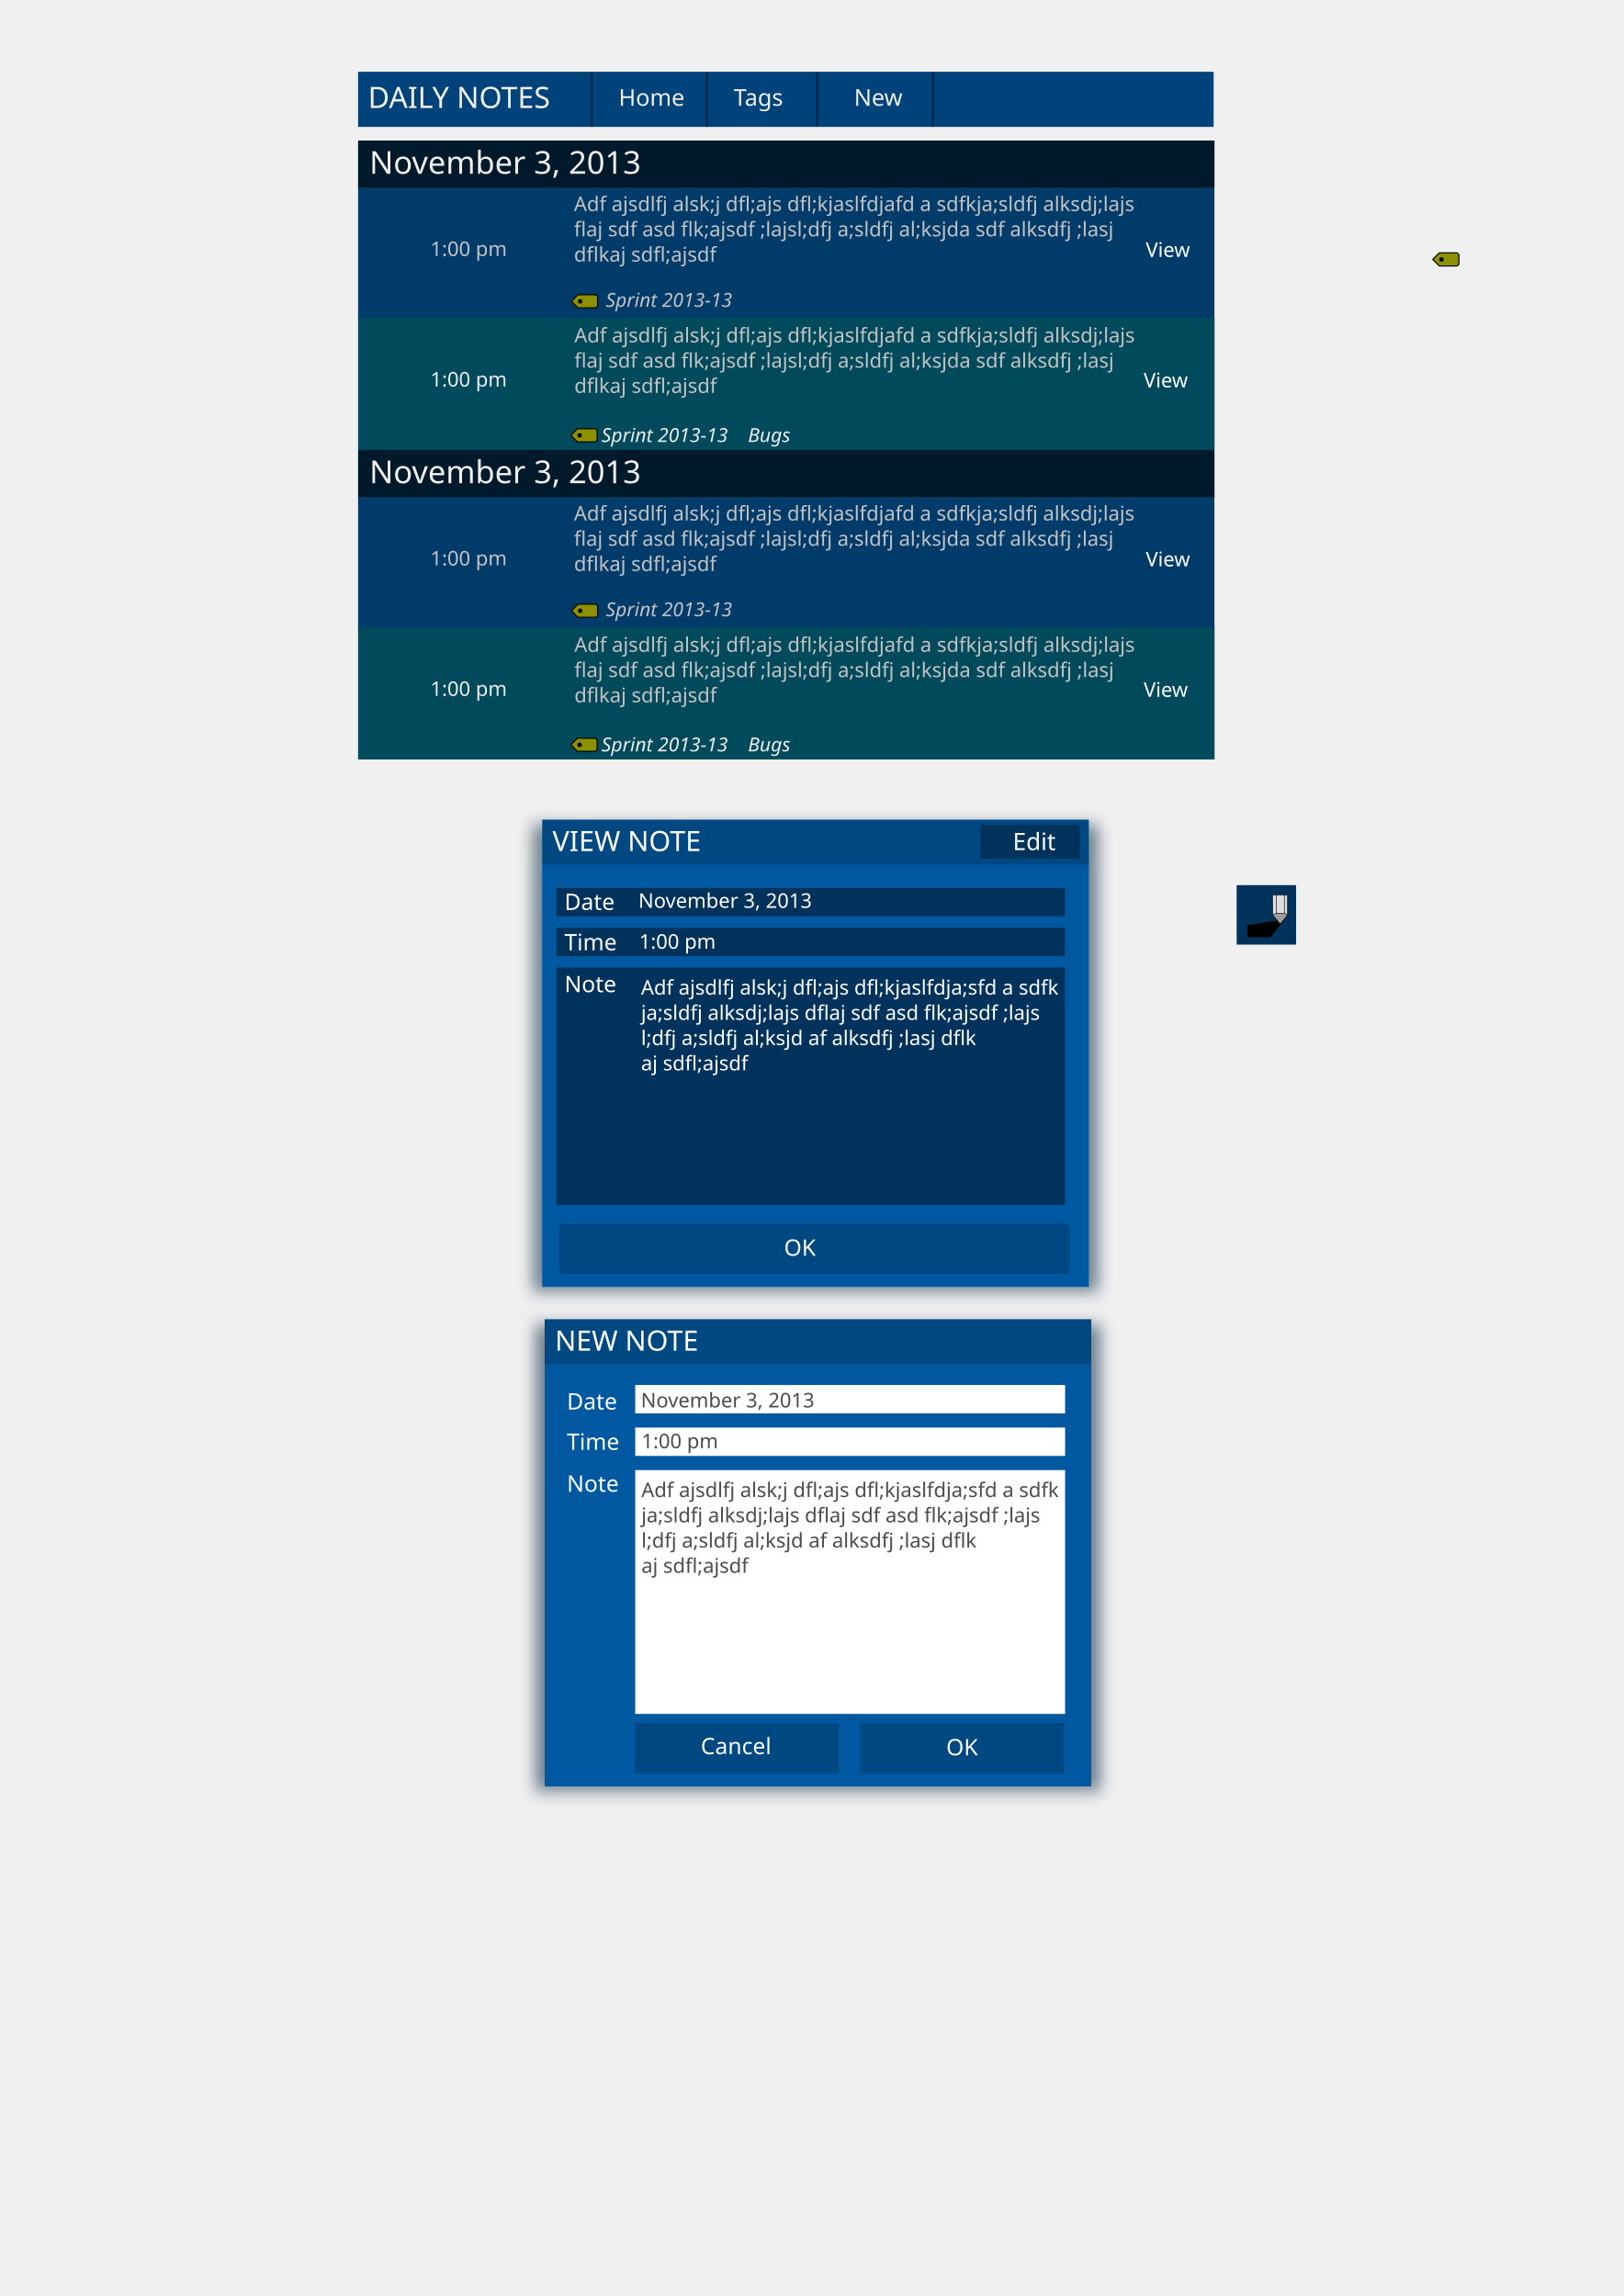
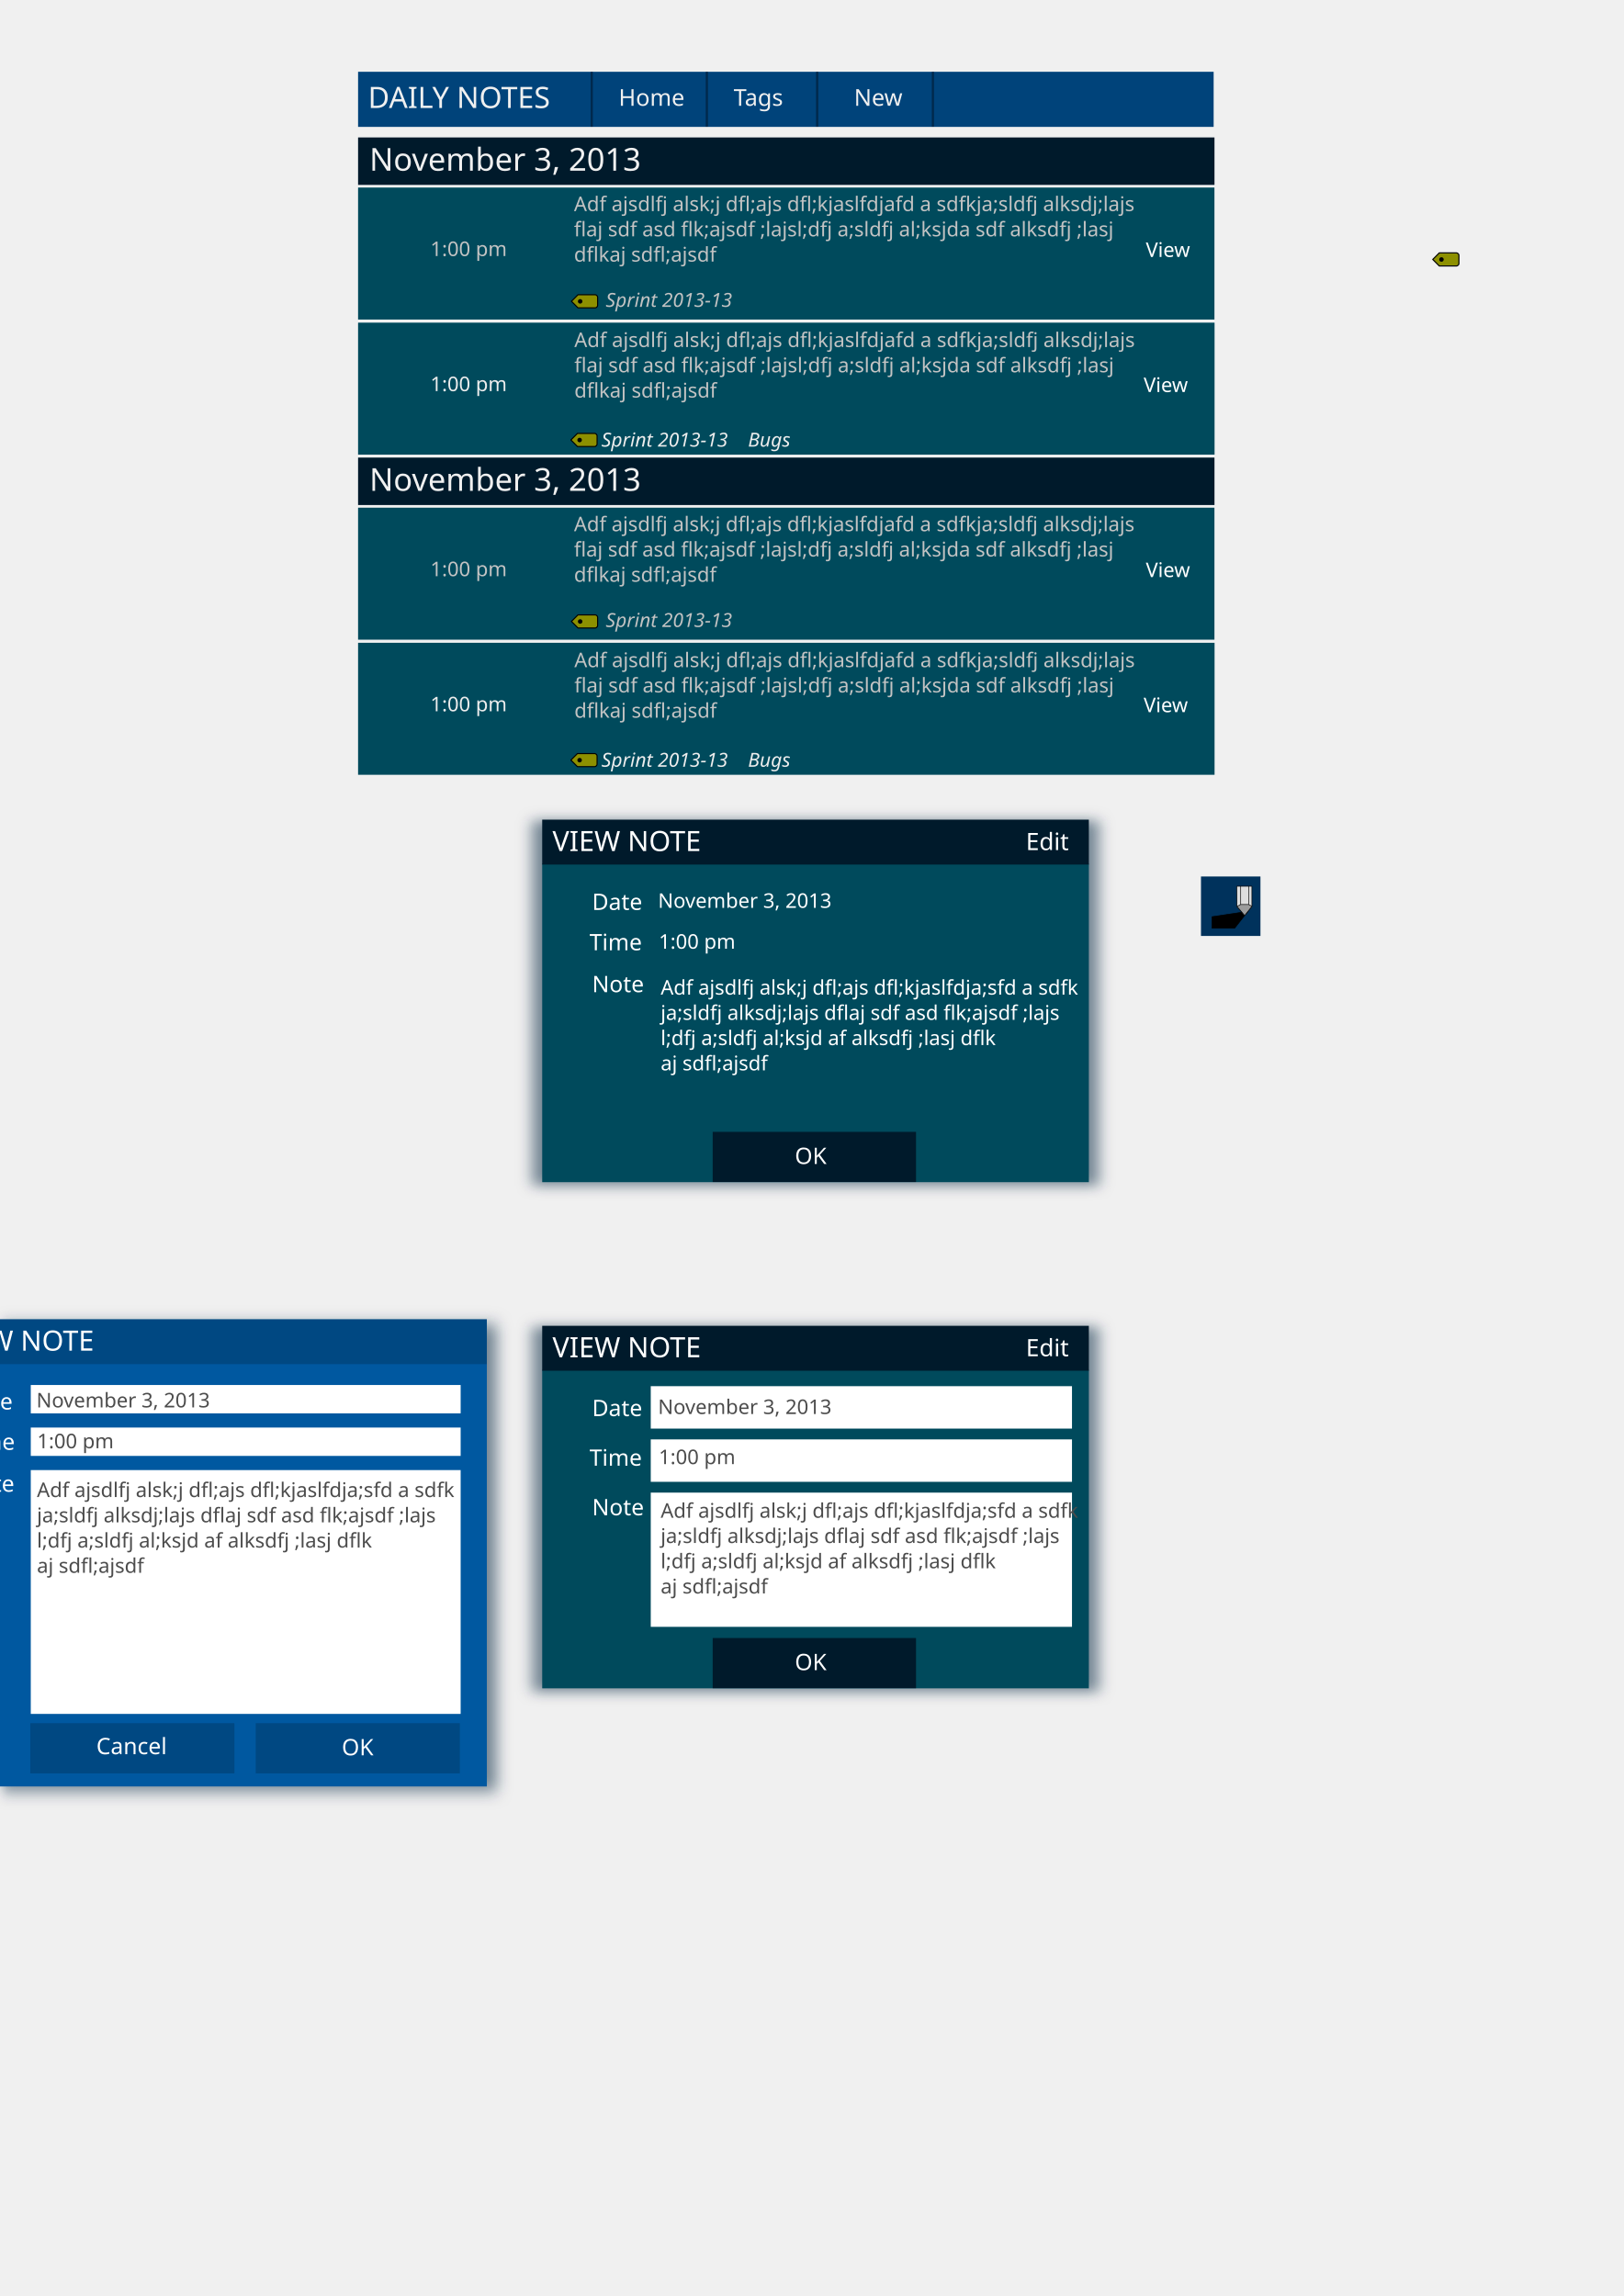
<svg xmlns="http://www.w3.org/2000/svg" xmlns:xlink="http://www.w3.org/1999/xlink" width="744.094" height="1052.362" id="svg2" version="1.1">
  <defs id="defs4">
    <filter id="filter4223">
      <feGaussianBlur stdDeviation="3.455" id="feGaussianBlur4225" />
    </filter>
  </defs>
  <g id="layer1">
    <g id="g5203" transform="translate(18.38478,-185.262)">
      <g transform="translate(10e-5,39.219)" id="g3916">
-         <rect style="fill:#003b6a;fill-opacity:1;stroke:none" id="rect2985" width="392.442" height="60.5" x="145.714" y="232.005" rx="0" ry="0" />
+         <rect style="fill:#004a5c;fill-opacity:1;stroke:none" id="rect2985" width="392.442" height="60.5" x="145.714" y="232.005" rx="0" ry="0" />
        <text xml:space="preserve" style="font-size:9.258px;font-style:normal;font-variant:normal;font-weight:normal;font-stretch:normal;text-align:start;line-height:125%;letter-spacing:0px;word-spacing:0px;writing-mode:lr-tb;text-anchor:start;fill:#c3c3c3;fill-opacity:1;stroke:none;font-family:Sans;-inkscape-font-specification:Sans" x="244.656" y="242.794" id="text3757">
          <tspan x="244.656" y="242.794" id="tspan3761">Adf ajsdlfj alsk;j dfl;ajs dfl;kjaslfdjafd a sdfkja;sldfj alksdj;lajs </tspan>
          <tspan x="244.656" y="254.366" id="tspan3765">flaj sdf asd flk;ajsdf ;lajsl;dfj a;sldfj al;ksjda sdf alksdfj ;lasj</tspan>
          <tspan x="244.656" y="265.939" id="tspan4398">dflkaj sdfl;ajsdf</tspan>
        </text>
-         <rect ry="0" rx="0" y="210.452" x="145.714" height="21.75" width="392.459" id="rect3816" style="fill:#001a2b;fill-opacity:1;stroke:none" />
        <text id="text3818" y="225.691" x="150.892" style="font-size:14.487px;font-style:normal;font-variant:normal;font-weight:normal;font-stretch:normal;text-align:start;line-height:125%;letter-spacing:0px;word-spacing:0px;writing-mode:lr-tb;text-anchor:start;fill:#f0f0f0;fill-opacity:1;stroke:none;font-family:Sans;-inkscape-font-specification:Sans" xml:space="preserve">
          <tspan id="tspan3826" y="225.691" x="150.892">November 3, 2013</tspan>
        </text>
        <text id="text3849" y="263.4" x="178.826" style="font-size:9.258px;font-style:normal;font-variant:normal;font-weight:normal;font-stretch:normal;text-align:start;line-height:125%;letter-spacing:0px;word-spacing:0px;writing-mode:lr-tb;text-anchor:start;fill:#c3c3c3;fill-opacity:1;stroke:none;font-family:Sans;-inkscape-font-specification:Sans" xml:space="preserve">
          <tspan id="tspan3851" y="263.4" x="178.826">1:00 pm</tspan>
        </text>
        <text id="text3931" y="263.816" x="506.716" style="font-size:9.258px;font-style:normal;font-variant:normal;font-weight:normal;font-stretch:normal;text-align:start;line-height:125%;letter-spacing:0px;word-spacing:0px;writing-mode:lr-tb;text-anchor:start;fill:#ffffff;fill-opacity:1;stroke:none;font-family:Sans;-inkscape-font-specification:Sans" xml:space="preserve">
          <tspan id="tspan3933" y="263.816" x="506.716">View</tspan>
        </text>
        <g id="g4400" transform="translate(-179.6051,20.23833)">
          <text id="use5199" y="266.445" x="438.794" style="font-size:8.876px;font-style:oblique;font-variant:normal;font-weight:normal;font-stretch:normal;text-align:start;line-height:125%;letter-spacing:0px;word-spacing:0px;writing-mode:lr-tb;text-anchor:start;fill:#c3c3c3;fill-opacity:1;stroke:none;font-family:Sans;-inkscape-font-specification:Sans Oblique" xml:space="preserve">
            <tspan id="tspan4420" y="266.445" x="438.794">Sprint 2013-13</tspan>
          </text>
          <g transform="translate(2.542493,7.841702)" id="g5857-2-5">
            <path transform="translate(-18.38478,185.262)" style="fill:#8d9000;fill-opacity:1;stroke:#000000;stroke-width:0.5;stroke-linecap:round;stroke-linejoin:round;stroke-miterlimit:4;stroke-opacity:1;stroke-dasharray:none;stroke-dashoffset:0" d="m 441.938,67.8 8,0 c 0.367,0 1,0.633 1,1 l 0,4 c 0,0.367 -0.633,1 -1,1 l -8,0 -3,-3 z" id="rect5852-4-1" />
            <path style="fill:#000000;fill-opacity:1;stroke:none" id="path5855-5-7" d="m 445.875,71.296 c 0,0.83 -0.673,1.503 -1.503,1.503 -0.83,0 -1.503,-0.673 -1.503,-1.503 0,-0.83 0.673,-1.503 1.503,-1.503 0.83,0 1.503,0.673 1.503,1.503 z" transform="matrix(0.6911765,0,0,0.6911765,117.4116,206.8157)" />
          </g>
        </g>
+         <g id="g3894" transform="translate(0,-1.414214)">
+           <rect style="fill:#001a2b;fill-opacity:1;stroke:none" id="rect3816" width="392.459" height="21.75" x="145.714" y="210.452" rx="0" ry="0" />
+           <text xml:space="preserve" style="font-size:14.487px;font-style:normal;font-variant:normal;font-weight:normal;font-stretch:normal;text-align:start;line-height:125%;letter-spacing:0px;word-spacing:0px;writing-mode:lr-tb;text-anchor:start;fill:#f0f0f0;fill-opacity:1;stroke:none;font-family:Sans;-inkscape-font-specification:Sans" x="150.892" y="225.691" id="use3892">
+             <tspan x="150.892" y="225.691" id="tspan6563">November 3, 2013</tspan>
+           </text>
+         </g>
      </g>
      <g transform="translate(0,-3.535534)" id="g4227">
        <rect style="fill:#00437a;fill-opacity:1;stroke:none" id="rect4245" width="392.077" height="25.253" x="145.714" y="221.699" rx="0" ry="0" />
        <text xml:space="preserve" style="font-size:13.509px;font-style:normal;font-variant:normal;font-weight:normal;font-stretch:normal;text-align:start;line-height:125%;letter-spacing:0px;word-spacing:0px;writing-mode:lr-tb;text-anchor:start;fill:#f0f0f0;fill-opacity:1;stroke:none;font-family:Sans;-inkscape-font-specification:Sans" x="150.249" y="238.303" id="text4247">
          <tspan x="150.249" y="238.303" id="tspan4249">DAILY NOTES</tspan>
        </text>
        <text id="text4322" y="237.277" x="265.117" style="font-size:10.625px;font-style:normal;font-variant:normal;font-weight:normal;font-stretch:normal;text-align:start;line-height:125%;letter-spacing:0px;word-spacing:0px;writing-mode:lr-tb;text-anchor:start;fill:#f0f0f0;fill-opacity:1;stroke:none;font-family:Sans;-inkscape-font-specification:Sans" xml:space="preserve">
          <tspan id="tspan4324" y="237.277" x="265.117">Home</tspan>
        </text>
        <text xml:space="preserve" style="font-size:10.625px;font-style:normal;font-variant:normal;font-weight:normal;font-stretch:normal;text-align:start;line-height:125%;letter-spacing:0px;word-spacing:0px;writing-mode:lr-tb;text-anchor:start;fill:#f0f0f0;fill-opacity:1;stroke:none;font-family:Sans;-inkscape-font-specification:Sans" x="317.832" y="237.277" id="text4326">
          <tspan x="317.832" y="237.277" id="tspan4328">Tags</tspan>
        </text>
        <path id="path4330" d="m 252.791,246.9 0,-25.18" style="fill:none;stroke:#00294c;stroke-width:1px;stroke-linecap:butt;stroke-linejoin:miter;stroke-opacity:1" />
        <path style="fill:none;stroke:#00294c;stroke-width:1px;stroke-linecap:butt;stroke-linejoin:miter;stroke-opacity:1" d="m 305.541,246.9 0,-25.18" id="path4332" />
        <path id="path4334" d="m 356.099,246.9 0,-25.18" style="fill:none;stroke:#00294c;stroke-width:1px;stroke-linecap:butt;stroke-linejoin:miter;stroke-opacity:1" />
        <text id="text5668" y="237.277" x="372.987" style="font-size:10.625px;font-style:normal;font-variant:normal;font-weight:normal;font-stretch:normal;text-align:start;line-height:125%;letter-spacing:0px;word-spacing:0px;writing-mode:lr-tb;text-anchor:start;fill:#f0f0f0;fill-opacity:1;stroke:none;font-family:Sans;-inkscape-font-specification:Sans" xml:space="preserve">
          <tspan id="tspan5670" y="237.277" x="372.987">New</tspan>
        </text>
        <path style="fill:none;stroke:#00294c;stroke-width:1px;stroke-linecap:butt;stroke-linejoin:miter;stroke-opacity:1" d="m 409.132,246.9 0,-25.18" id="path5672" />
      </g>
-       <g transform="translate(10e-5,99.02233)" id="g4768">
+       <g transform="translate(10e-5,101.1436)" id="g4768">
        <rect ry="0" rx="0" y="232.005" x="145.714" height="60.5" width="392.497" id="rect4770" style="fill:#004a5c;fill-opacity:1;stroke:none" />
        <text xml:space="preserve" style="font-size:9.258px;font-style:normal;font-variant:normal;font-weight:normal;font-stretch:normal;text-align:start;line-height:125%;letter-spacing:0px;word-spacing:0px;writing-mode:lr-tb;text-anchor:start;fill:#ededed;fill-opacity:1;stroke:none;font-family:Sans;-inkscape-font-specification:Sans" x="178.826" y="263.4" id="text4792">
          <tspan x="178.826" y="263.4" id="tspan4794">1:00 pm</tspan>
        </text>
        <text xml:space="preserve" style="font-size:9.258px;font-style:normal;font-variant:normal;font-weight:normal;font-stretch:normal;text-align:start;line-height:125%;letter-spacing:0px;word-spacing:0px;writing-mode:lr-tb;text-anchor:start;fill:#ffffff;fill-opacity:1;stroke:none;font-family:Sans;-inkscape-font-specification:Sans" x="505.716" y="263.816" id="text4800">
          <tspan x="505.716" y="263.816" id="tspan4802">View</tspan>
        </text>
        <g id="g4476" transform="translate(-179.2516,21.92031)">
          <text xml:space="preserve" style="font-size:8.876px;font-style:oblique;font-variant:normal;font-weight:normal;font-stretch:normal;text-align:start;line-height:125%;letter-spacing:0px;word-spacing:0px;writing-mode:lr-tb;text-anchor:start;fill:#ededed;fill-opacity:1;stroke:none;font-family:Sans;-inkscape-font-specification:Sans Oblique" x="436.469" y="266.9" id="text4782">
            <tspan x="436.469" y="266.9" id="tspan4784">Sprint 2013-13</tspan>
          </text>
          <text id="text4483" y="266.9" x="503.644" style="font-size:8.876px;font-style:oblique;font-variant:normal;font-weight:normal;font-stretch:normal;text-align:start;line-height:125%;letter-spacing:0px;word-spacing:0px;writing-mode:lr-tb;text-anchor:start;fill:#ededed;fill-opacity:1;stroke:none;font-family:Sans;-inkscape-font-specification:Sans Oblique" xml:space="preserve">
            <tspan id="tspan4485" y="266.9" x="503.644">Bugs</tspan>
          </text>
          <g transform="translate(1.938933,7.793898)" id="g5857-2-5-1">
            <path transform="translate(-18.38478,185.262)" style="fill:#8d9000;fill-opacity:1;stroke:#000000;stroke-width:0.5;stroke-linecap:round;stroke-linejoin:round;stroke-miterlimit:4;stroke-opacity:1;stroke-dasharray:none;stroke-dashoffset:0" d="m 441.938,67.8 8,0 c 0.367,0 1,0.633 1,1 l 0,4 c 0,0.367 -0.633,1 -1,1 l -8,0 -3,-3 z" id="rect5852-4-1-1" />
            <path style="fill:#000000;fill-opacity:1;stroke:none" id="path5855-5-7-5" d="m 445.875,71.296 c 0,0.83 -0.673,1.503 -1.503,1.503 -0.83,0 -1.503,-0.673 -1.503,-1.503 0,-0.83 0.673,-1.503 1.503,-1.503 0.83,0 1.503,0.673 1.503,1.503 z" transform="matrix(0.6911765,0,0,0.6911765,117.4116,206.8157)" />
          </g>
        </g>
        <text xml:space="preserve" style="font-size:9.258px;font-style:normal;font-variant:normal;font-weight:normal;font-stretch:normal;text-align:start;line-height:125%;letter-spacing:0px;word-spacing:0px;writing-mode:lr-tb;text-anchor:start;fill:#c3c3c3;fill-opacity:1;stroke:none;font-family:Sans;-inkscape-font-specification:Sans" x="244.817" y="243.182" id="text3757-1">
          <tspan x="244.817" y="243.182" id="tspan3761-74">Adf ajsdlfj alsk;j dfl;ajs dfl;kjaslfdjafd a sdfkja;sldfj alksdj;lajs </tspan>
          <tspan x="244.817" y="254.755" id="tspan3765-0">flaj sdf asd flk;ajsdf ;lajsl;dfj a;sldfj al;ksjda sdf alksdfj ;lasj</tspan>
          <tspan x="244.817" y="266.327" id="tspan4398-9">dflkaj sdfl;ajsdf</tspan>
        </text>
      </g>
-       <use x="0" y="0" xlink:href="#g3916" id="use6106" transform="translate(0,141.818)" width="744.094" height="1052.362" />
-       <use x="0" y="0" xlink:href="#g4768" id="use6108" transform="translate(0,141.818)" width="744.094" height="1052.362" />
+       <use x="0" y="0" xlink:href="#g3916" id="use3910" transform="translate(0,146.7322)" width="744.094" height="1052.362" />
+       <use x="0" y="0" xlink:href="#g4768" id="use3912" transform="translate(0,146.7322)" width="744.094" height="1052.362" />
    </g>
    <g id="g4205" transform="translate(23.4777,125.6274)">
-       <rect style="opacity:0.527;fill:#00223e;fill-opacity:1;stroke:none;filter:url(#filter4223)" id="rect4221" width="259.63" height="201.071" x="220.435" y="251.827" transform="matrix(1,0,0,1.064975,0,-15.82353)" />
-       <rect y="270.211" x="225" height="194" width="250.5" id="rect4160" style="fill:#0058a0;fill-opacity:1;stroke:none" />
-       <rect style="fill:#00325c;fill-opacity:1;stroke:none" id="rect4649-6" width="233" height="13" x="231.516" y="281.369" />
-       <text id="text4162" y="291.437" x="235.189" style="font-size:10.396px;font-style:normal;font-variant:normal;font-weight:normal;font-stretch:normal;text-align:start;line-height:125%;letter-spacing:0px;word-spacing:0px;writing-mode:lr-tb;text-anchor:start;fill:#000000;fill-opacity:1;stroke:none;font-family:Sans;-inkscape-font-specification:Sans" xml:space="preserve">
-         <tspan style="fill:#ffffff;fill-opacity:1" y="291.437" x="235.189" id="tspan4164">Date</tspan>
-       </text>
-       <rect y="299.662" x="231.516" height="13" width="233" id="rect4962" style="fill:#00325c;fill-opacity:1;stroke:none" />
-       <text xml:space="preserve" style="font-size:10.396px;font-style:normal;font-variant:normal;font-weight:normal;font-stretch:normal;text-align:start;line-height:125%;letter-spacing:0px;word-spacing:0px;writing-mode:lr-tb;text-anchor:start;fill:#000000;fill-opacity:1;stroke:none;font-family:Sans;-inkscape-font-specification:Sans" x="235.189" y="309.93" id="text4166">
-         <tspan id="tspan4168" x="235.189" y="309.93" style="fill:#ffffff;fill-opacity:1">Time</tspan>
-       </text>
-       <rect style="fill:#00325c;fill-opacity:1;stroke:none" id="rect4964" width="233" height="108.813" x="231.516" y="317.808" />
-       <text id="text4170" y="329.123" x="235.189" style="font-size:10.396px;font-style:normal;font-variant:normal;font-weight:normal;font-stretch:normal;text-align:start;line-height:125%;letter-spacing:0px;word-spacing:0px;writing-mode:lr-tb;text-anchor:start;fill:#000000;fill-opacity:1;stroke:none;font-family:Sans;-inkscape-font-specification:Sans" xml:space="preserve">
-         <tspan style="fill:#ffffff;fill-opacity:1" y="329.123" x="235.189" id="tspan4172">Note</tspan>
-       </text>
-       <rect y="435.211" x="-466.672" height="23" width="233.911" id="use4474" style="fill:#004882;fill-opacity:1;stroke:none" transform="scale(-1,1)" />
-       <text id="text4170-7" y="449.93" x="335.816" style="font-size:10.396px;font-style:normal;font-variant:normal;font-weight:normal;font-stretch:normal;text-align:start;line-height:125%;letter-spacing:0px;word-spacing:0px;writing-mode:lr-tb;text-anchor:start;fill:#000000;fill-opacity:1;stroke:none;font-family:Sans;-inkscape-font-specification:Sans" xml:space="preserve">
-         <tspan style="fill:#ffffff;fill-opacity:1" y="449.93" x="335.816" id="tspan4172-1">OK</tspan>
-       </text>
-       <text id="text3757-15" y="330.248" x="270.292" style="font-size:9.258px;font-style:normal;font-variant:normal;font-weight:normal;font-stretch:normal;text-align:start;line-height:125%;letter-spacing:0px;word-spacing:0px;writing-mode:lr-tb;text-anchor:start;fill:#ffffff;fill-opacity:1;stroke:none;font-family:Sans;-inkscape-font-specification:Sans" xml:space="preserve">
-         <tspan id="tspan3761-7" y="330.248" x="270.292">Adf ajsdlfj alsk;j dfl;ajs dfl;kjaslfdja;sfd a sdfk</tspan>
-         <tspan id="tspan3763-6" y="341.82" x="270.292">ja;sldfj alksdj;lajs dflaj sdf asd flk;ajsdf ;lajs</tspan>
-         <tspan id="tspan3765-1" y="353.392" x="270.292">l;dfj a;sldfj al;ksjd af alksdfj ;lasj dflk</tspan>
-         <tspan y="364.965" x="270.292" id="tspan4986">aj sdfl;ajsdf</tspan>
-       </text>
-       <text xml:space="preserve" style="font-size:9.258px;font-style:normal;font-variant:normal;font-weight:normal;font-stretch:normal;text-align:start;line-height:125%;letter-spacing:0px;word-spacing:0px;writing-mode:lr-tb;text-anchor:start;fill:#ffffff;fill-opacity:1;stroke:none;font-family:Sans;-inkscape-font-specification:Sans" x="269.074" y="290.479" id="text3818-4">
-         <tspan x="269.074" y="290.479" id="tspan3826-2">November 3, 2013</tspan>
-       </text>
-       <text xml:space="preserve" style="font-size:9.258px;font-style:normal;font-variant:normal;font-weight:normal;font-stretch:normal;text-align:start;line-height:125%;letter-spacing:0px;word-spacing:0px;writing-mode:lr-tb;text-anchor:start;fill:#ffffff;fill-opacity:1;stroke:none;font-family:Sans;-inkscape-font-specification:Sans" x="269.409" y="309.205" id="text3849-3">
-         <tspan x="269.409" y="309.205" id="tspan3851-2">1:00 pm</tspan>
-       </text>
-       <rect style="fill:#004882;fill-opacity:1;stroke:none" id="rect4380" width="250.5" height="20.582" x="225" y="250.059" />
+       <rect style="opacity:0.527;fill:#00223e;fill-opacity:1;stroke:none;filter:url(#filter4223)" id="rect4221" width="259.63" height="201.071" x="220.435" y="251.827" transform="matrix(1,0,0,0.8329574,0,40.68054)" />
+       <rect y="270.211" x="225" height="146" width="250.5" id="rect4160" style="fill:#004a5c;fill-opacity:1;stroke:none" />
+       <text id="text4162" y="291.437" x="247.846" style="font-size:10.396px;font-style:normal;font-variant:normal;font-weight:normal;font-stretch:normal;text-align:start;line-height:125%;letter-spacing:0px;word-spacing:0px;writing-mode:lr-tb;text-anchor:start;fill:#000000;fill-opacity:1;stroke:none;font-family:Sans;-inkscape-font-specification:Sans" xml:space="preserve">
+         <tspan style="fill:#ffffff;fill-opacity:1" y="291.437" x="247.846" id="tspan4164">Date</tspan>
+       </text>
+       <text xml:space="preserve" style="font-size:10.396px;font-style:normal;font-variant:normal;font-weight:normal;font-stretch:normal;text-align:start;line-height:125%;letter-spacing:0px;word-spacing:0px;writing-mode:lr-tb;text-anchor:start;fill:#000000;fill-opacity:1;stroke:none;font-family:Sans;-inkscape-font-specification:Sans" x="246.689" y="309.93" id="text4166">
+         <tspan id="tspan4168" x="246.689" y="309.93" style="fill:#ffffff;fill-opacity:1">Time</tspan>
+       </text>
+       <text id="text4170" y="329.123" x="247.846" style="font-size:10.396px;font-style:normal;font-variant:normal;font-weight:normal;font-stretch:normal;text-align:start;line-height:125%;letter-spacing:0px;word-spacing:0px;writing-mode:lr-tb;text-anchor:start;fill:#000000;fill-opacity:1;stroke:none;font-family:Sans;-inkscape-font-specification:Sans" xml:space="preserve">
+         <tspan style="fill:#ffffff;fill-opacity:1" y="329.123" x="247.846" id="tspan4172">Note</tspan>
+       </text>
+       <g id="g6663" transform="translate(0,-42.05806)">
+         <rect transform="scale(-1,1)" style="fill:#001a2b;fill-opacity:1;stroke:none" id="use4474" width="93.197" height="23" x="-396.314" y="435.211" />
+         <text xml:space="preserve" style="font-size:10.396px;font-style:normal;font-variant:normal;font-weight:normal;font-stretch:normal;text-align:start;line-height:125%;letter-spacing:0px;word-spacing:0px;writing-mode:lr-tb;text-anchor:start;fill:#000000;fill-opacity:1;stroke:none;font-family:Sans;-inkscape-font-specification:Sans" x="340.766" y="449.93" id="text4170-7">
+           <tspan id="tspan4172-1" x="340.766" y="449.93" style="fill:#ffffff;fill-opacity:1">OK</tspan>
+         </text>
+       </g>
+       <text id="text3757-15" y="330.248" x="279.292" style="font-size:9.258px;font-style:normal;font-variant:normal;font-weight:normal;font-stretch:normal;text-align:start;line-height:125%;letter-spacing:0px;word-spacing:0px;writing-mode:lr-tb;text-anchor:start;fill:#ffffff;fill-opacity:1;stroke:none;font-family:Sans;-inkscape-font-specification:Sans" xml:space="preserve">
+         <tspan id="tspan3761-7" y="330.248" x="279.292">Adf ajsdlfj alsk;j dfl;ajs dfl;kjaslfdja;sfd a sdfk</tspan>
+         <tspan id="tspan3763-6" y="341.82" x="279.292">ja;sldfj alksdj;lajs dflaj sdf asd flk;ajsdf ;lajs</tspan>
+         <tspan id="tspan3765-1" y="353.392" x="279.292">l;dfj a;sldfj al;ksjd af alksdfj ;lasj dflk</tspan>
+         <tspan y="364.965" x="279.292" id="tspan4986">aj sdfl;ajsdf</tspan>
+       </text>
+       <text xml:space="preserve" style="font-size:9.258px;font-style:normal;font-variant:normal;font-weight:normal;font-stretch:normal;text-align:start;line-height:125%;letter-spacing:0px;word-spacing:0px;writing-mode:lr-tb;text-anchor:start;fill:#ffffff;fill-opacity:1;stroke:none;font-family:Sans;-inkscape-font-specification:Sans" x="278.074" y="290.479" id="text3818-4">
+         <tspan x="278.074" y="290.479" id="tspan3826-2">November 3, 2013</tspan>
+       </text>
+       <text xml:space="preserve" style="font-size:9.258px;font-style:normal;font-variant:normal;font-weight:normal;font-stretch:normal;text-align:start;line-height:125%;letter-spacing:0px;word-spacing:0px;writing-mode:lr-tb;text-anchor:start;fill:#ffffff;fill-opacity:1;stroke:none;font-family:Sans;-inkscape-font-specification:Sans" x="278.409" y="309.205" id="text3849-3">
+         <tspan x="278.409" y="309.205" id="tspan3851-2">1:00 pm</tspan>
+       </text>
+       <rect style="fill:#001a2b;fill-opacity:1;stroke:none" id="rect4380" width="250.5" height="20.582" x="225" y="250.059" />
      <text id="text4162-6" y="264.46" x="229.705" style="font-size:12.82px;font-style:normal;font-variant:normal;font-weight:normal;font-stretch:normal;text-align:start;line-height:125%;letter-spacing:0px;word-spacing:0px;writing-mode:lr-tb;text-anchor:start;fill:#000000;fill-opacity:1;stroke:none;font-family:Sans;-inkscape-font-specification:Sans" xml:space="preserve">
        <tspan style="fill:#ffffff;fill-opacity:1" y="264.46" x="229.705" id="tspan4164-8">VIEW NOTE</tspan>
      </text>
      <g id="g3937-5" transform="translate(-74.60895,-14.54064)">
-         <rect ry="0" rx="0" y="267.005" x="500.363" height="15.357" width="45.708" id="rect3935-0" style="fill:#00325c;fill-opacity:1;stroke:none" />
-         <text id="text3931-2" y="278.543" x="515.264" style="font-size:10.984px;font-style:normal;font-variant:normal;font-weight:normal;font-stretch:normal;text-align:start;line-height:125%;letter-spacing:0px;word-spacing:0px;writing-mode:lr-tb;text-anchor:start;fill:#ffffff;fill-opacity:1;stroke:none;font-family:Sans;-inkscape-font-specification:Sans" xml:space="preserve">
-           <tspan id="tspan3933-8" y="278.543" x="515.264">Edit</tspan>
+         <text id="text3931-2" y="278.543" x="521.264" style="font-size:10.984px;font-style:normal;font-variant:normal;font-weight:normal;font-stretch:normal;text-align:start;line-height:125%;letter-spacing:0px;word-spacing:0px;writing-mode:lr-tb;text-anchor:start;fill:#ffffff;fill-opacity:1;stroke:none;font-family:Sans;-inkscape-font-specification:Sans" xml:space="preserve">
+           <tspan id="tspan3933-8" y="278.543" x="521.264">Edit</tspan>
        </text>
      </g>
      <flowRoot xml:space="preserve" id="flowRoot4966" style="font-size:12px;font-style:normal;font-variant:normal;font-weight:normal;font-stretch:normal;text-align:start;line-height:125%;letter-spacing:0px;word-spacing:0px;writing-mode:lr-tb;text-anchor:start;fill:#000000;fill-opacity:1;stroke:none;font-family:Sans;-inkscape-font-specification:Sans" transform="translate(-208.4838,-258.9935)">
        <flowRegion id="flowRegion4968">
          <rect id="rect4970" width="15.556" height="21.213" x="479.065" y="588.854" />
        </flowRegion>
        <flowPara id="flowPara4972" />
      </flowRoot>
-       <g id="g5559" transform="translate(95,30)">
-         <rect ry="0" rx="0" y="250.073" x="448.237" height="27.25" width="27.25" id="rect3935-0-7" style="fill:#00325c;fill-opacity:1;stroke:none" />
-         <g transform="matrix(0.2759573,0,0,0.2759573,352.7987,232.036)" id="g3107-4">
-           <path id="path3115-2" d="m 364.152,132.158 59.809,-9.035 -22.201,28.183 -37.608,0 z" style="fill:#000000;fill-opacity:1;stroke:#000000;stroke-width:1;stroke-linecap:round;stroke-linejoin:round;stroke-miterlimit:4;stroke-opacity:1;stroke-dashoffset:0" />
-           <path style="fill:#dedede;fill-opacity:1;stroke:#000000;stroke-width:1;stroke-linecap:round;stroke-linejoin:round;stroke-miterlimit:4;stroke-opacity:1;stroke-dashoffset:0" d="m 405.251,81.606 25.151,0 0.038,33.373 -12.052,15.124 -12.754,-15.061 z" id="path3117-3" />
-           <path style="fill:none;stroke:#000000;stroke-width:1px;stroke-linecap:butt;stroke-linejoin:miter;stroke-opacity:1" d="m 411.801,111.978 0,-30.581" id="path3121-2" />
-           <path id="path3123-2" d="m 425.059,111.978 0,-30.581" style="fill:none;stroke:#000000;stroke-width:1px;stroke-linecap:butt;stroke-linejoin:miter;stroke-opacity:1" />
-           <path id="path3905-1" d="m 411.817,111.91 13.281,0 5.341,3.069 -12.052,15.124 -12.754,-15.061 z" style="fill:#9c9c9c;fill-opacity:1;stroke:#000000;stroke-width:1;stroke-linecap:round;stroke-linejoin:round;stroke-miterlimit:4;stroke-opacity:1;stroke-dashoffset:0" />
-         </g>
-       </g>
-     </g>
-     <g transform="translate(24.60303,354.598)" id="g4631">
+     </g>
+     <g transform="translate(-252.397,354.598)" id="g4631">
      <rect transform="matrix(1,0,0,1.064975,0,-15.82353)" y="251.827" x="220.435" height="201.071" width="259.63" id="rect4633" style="opacity:0.527;fill:#00223e;fill-opacity:1;stroke:none;filter:url(#filter4223)" />
      <rect style="fill:#0058a0;fill-opacity:1;stroke:none" id="rect4635" width="250.5" height="194" x="225" y="270.211" />
      <text xml:space="preserve" style="font-size:10.396px;font-style:normal;font-variant:normal;font-weight:normal;font-stretch:normal;text-align:start;line-height:125%;letter-spacing:0px;word-spacing:0px;writing-mode:lr-tb;text-anchor:start;fill:#000000;fill-opacity:1;stroke:none;font-family:Sans;-inkscape-font-specification:Sans" x="235.189" y="291.437" id="text4637">
        <tspan id="tspan4639" x="235.189" y="291.437" style="fill:#ffffff;fill-opacity:1">Date</tspan>
      </text>
      <text id="text4641" y="309.93" x="235.189" style="font-size:10.396px;font-style:normal;font-variant:normal;font-weight:normal;font-stretch:normal;text-align:start;line-height:125%;letter-spacing:0px;word-spacing:0px;writing-mode:lr-tb;text-anchor:start;fill:#000000;fill-opacity:1;stroke:none;font-family:Sans;-inkscape-font-specification:Sans" xml:space="preserve">
        <tspan style="fill:#ffffff;fill-opacity:1" y="309.93" x="235.189" id="tspan4643">Time</tspan>
      </text>
      <text xml:space="preserve" style="font-size:10.396px;font-style:normal;font-variant:normal;font-weight:normal;font-stretch:normal;text-align:start;line-height:125%;letter-spacing:0px;word-spacing:0px;writing-mode:lr-tb;text-anchor:start;fill:#000000;fill-opacity:1;stroke:none;font-family:Sans;-inkscape-font-specification:Sans" x="235.189" y="329.123" id="text4645">
        <tspan id="tspan4647" x="235.189" y="329.123" style="fill:#ffffff;fill-opacity:1">Note</tspan>
      </text>
      <rect style="fill:#ffffff;fill-opacity:1;stroke:none" id="rect4649" width="197" height="13" x="266.5" y="280.211" />
      <rect y="299.711" x="266.5" height="13" width="197" id="rect4651" style="fill:#ffffff;fill-opacity:1;stroke:none" />
      <rect style="fill:#ffffff;fill-opacity:1;stroke:none" id="rect4653" width="197" height="111.753" x="266.5" y="319.211" />
      <rect y="435.211" x="266.278" height="23" width="93.55" id="rect4655" style="fill:#004882;fill-opacity:1;stroke:none" />
      <rect y="435.211" x="-463.136" height="23" width="93.55" id="use4657" style="fill:#004882;fill-opacity:1;stroke:none" transform="scale(-1,1)" />
      <text xml:space="preserve" style="font-size:10.396px;font-style:normal;font-variant:normal;font-weight:normal;font-stretch:normal;text-align:start;line-height:125%;letter-spacing:0px;word-spacing:0px;writing-mode:lr-tb;text-anchor:start;fill:#000000;fill-opacity:1;stroke:none;font-family:Sans;-inkscape-font-specification:Sans" x="409.002" y="449.93" id="text4659">
        <tspan id="tspan4661" x="409.002" y="449.93" style="fill:#ffffff;fill-opacity:1">OK</tspan>
      </text>
      <text id="text4663" y="449.43" x="296.518" style="font-size:10.396px;font-style:normal;font-variant:normal;font-weight:normal;font-stretch:normal;text-align:start;line-height:125%;letter-spacing:0px;word-spacing:0px;writing-mode:lr-tb;text-anchor:start;fill:#000000;fill-opacity:1;stroke:none;font-family:Sans;-inkscape-font-specification:Sans" xml:space="preserve">
        <tspan style="fill:#ffffff;fill-opacity:1" y="449.43" x="296.518" id="tspan4665">Cancel</tspan>
      </text>
      <text id="text4677" y="290.479" x="269.074" style="font-size:9.258px;font-style:normal;font-variant:normal;font-weight:normal;font-stretch:normal;text-align:start;line-height:125%;letter-spacing:0px;word-spacing:0px;writing-mode:lr-tb;text-anchor:start;fill:#4c4c4c;fill-opacity:1;stroke:none;font-family:Sans;-inkscape-font-specification:Sans" xml:space="preserve">
        <tspan id="tspan4679" y="290.479" x="269.074">November 3, 2013</tspan>
      </text>
      <text id="text4681" y="309.205" x="269.409" style="font-size:9.258px;font-style:normal;font-variant:normal;font-weight:normal;font-stretch:normal;text-align:start;line-height:125%;letter-spacing:0px;word-spacing:0px;writing-mode:lr-tb;text-anchor:start;fill:#4c4c4c;fill-opacity:1;stroke:none;font-family:Sans;-inkscape-font-specification:Sans" xml:space="preserve">
        <tspan id="tspan4683" y="309.205" x="269.409">1:00 pm</tspan>
      </text>
      <rect y="250.059" x="225" height="20.582" width="250.5" id="rect4685" style="fill:#004882;fill-opacity:1;stroke:none" />
      <text xml:space="preserve" style="font-size:12.82px;font-style:normal;font-variant:normal;font-weight:normal;font-stretch:normal;text-align:start;line-height:125%;letter-spacing:0px;word-spacing:0px;writing-mode:lr-tb;text-anchor:start;fill:#000000;fill-opacity:1;stroke:none;font-family:Sans;-inkscape-font-specification:Sans" x="229.705" y="264.46" id="text4687">
        <tspan id="tspan4689" x="229.705" y="264.46" style="fill:#ffffff;fill-opacity:1">NEW NOTE</tspan>
      </text>
      <text id="text3757-15-0" y="331.574" x="269.317" style="font-size:9.258px;font-style:normal;font-variant:normal;font-weight:normal;font-stretch:normal;text-align:start;line-height:125%;letter-spacing:0px;word-spacing:0px;writing-mode:lr-tb;text-anchor:start;fill:#4c4c4c;fill-opacity:1;stroke:none;font-family:Sans;-inkscape-font-specification:Sans" xml:space="preserve">
        <tspan id="tspan3761-7-2" y="331.574" x="269.317">Adf ajsdlfj alsk;j dfl;ajs dfl;kjaslfdja;sfd a sdfk</tspan>
        <tspan id="tspan3763-6-4" y="343.146" x="269.317">ja;sldfj alksdj;lajs dflaj sdf asd flk;ajsdf ;lajs</tspan>
        <tspan id="tspan3765-1-8" y="354.718" x="269.317">l;dfj a;sldfj al;ksjd af alksdfj ;lasj dflk</tspan>
        <tspan y="366.29" x="269.317" id="tspan4986-6">aj sdfl;ajsdf</tspan>
      </text>
    </g>
    <g transform="translate(236.0254,-137.1564)" id="g5857-2">
      <path transform="translate(-18.38478,185.262)" style="fill:#8d9000;fill-opacity:1;stroke:#000000;stroke-width:0.5;stroke-linecap:round;stroke-linejoin:round;stroke-miterlimit:4;stroke-opacity:1;stroke-dasharray:none;stroke-dashoffset:0" d="m 441.938,67.8 8,0 c 0.367,0 1,0.633 1,1 l 0,4 c 0,0.367 -0.633,1 -1,1 l -8,0 -3,-3 z" id="rect5852-4" />
      <path style="fill:#000000;fill-opacity:1;stroke:none" id="path5855-5" d="m 445.875,71.296 c 0,0.83 -0.673,1.503 -1.503,1.503 -0.83,0 -1.503,-0.673 -1.503,-1.503 0,-0.83 0.673,-1.503 1.503,-1.503 0.83,0 1.503,0.673 1.503,1.503 z" transform="matrix(0.6911765,0,0,0.6911765,117.4116,206.8157)" />
    </g>
+     <g id="g5559" transform="translate(102.1384,151.6643)">
+       <rect ry="0" rx="0" y="250.073" x="448.237" height="27.25" width="27.25" id="rect3935-0-7" style="fill:#00325c;fill-opacity:1;stroke:none" />
+       <g transform="matrix(0.2759573,0,0,0.2759573,352.7987,232.036)" id="g3107-4">
+         <path id="path3115-2" d="m 364.152,132.158 59.809,-9.035 -22.201,28.183 -37.608,0 z" style="fill:#000000;fill-opacity:1;stroke:#000000;stroke-width:1;stroke-linecap:round;stroke-linejoin:round;stroke-miterlimit:4;stroke-opacity:1;stroke-dashoffset:0" />
+         <path style="fill:#dedede;fill-opacity:1;stroke:#000000;stroke-width:1;stroke-linecap:round;stroke-linejoin:round;stroke-miterlimit:4;stroke-opacity:1;stroke-dashoffset:0" d="m 405.251,81.606 25.151,0 0.038,33.373 -12.052,15.124 -12.754,-15.061 z" id="path3117-3" />
+         <path style="fill:none;stroke:#000000;stroke-width:1px;stroke-linecap:butt;stroke-linejoin:miter;stroke-opacity:1" d="m 411.801,111.978 0,-30.581" id="path3121-2" />
+         <path id="path3123-2" d="m 425.059,111.978 0,-30.581" style="fill:none;stroke:#000000;stroke-width:1px;stroke-linecap:butt;stroke-linejoin:miter;stroke-opacity:1" />
+         <path id="path3905-1" d="m 411.817,111.91 13.281,0 5.341,3.069 -12.052,15.124 -12.754,-15.061 z" style="fill:#9c9c9c;fill-opacity:1;stroke:#000000;stroke-width:1;stroke-linecap:round;stroke-linejoin:round;stroke-miterlimit:4;stroke-opacity:1;stroke-dashoffset:0" />
+       </g>
+     </g>
+     <g transform="translate(23.4777,357.6274)" id="g6672">
+       <rect transform="matrix(1,0,0,0.8329574,0,40.68054)" y="251.827" x="220.435" height="201.071" width="259.63" id="rect6674" style="opacity:0.527;fill:#00223e;fill-opacity:1;stroke:none;filter:url(#filter4223)" />
+       <rect style="fill:#004a5c;fill-opacity:1;stroke:none" id="rect6676" width="250.5" height="146" x="225" y="270.211" />
+       <rect y="302.114" x="274.745" height="19.445" width="193.04" id="rect6756" style="fill:#ffffff;fill-opacity:1;stroke:none" />
+       <rect style="fill:#ffffff;fill-opacity:1;stroke:none" id="rect6736" width="193.04" height="19.445" x="274.745" y="277.719" />
+       <text xml:space="preserve" style="font-size:10.396px;font-style:normal;font-variant:normal;font-weight:normal;font-stretch:normal;text-align:start;line-height:125%;letter-spacing:0px;word-spacing:0px;writing-mode:lr-tb;text-anchor:start;fill:#000000;fill-opacity:1;stroke:none;font-family:Sans;-inkscape-font-specification:Sans" x="247.846" y="291.437" id="text6678">
+         <tspan id="tspan6680" x="247.846" y="291.437" style="fill:#ffffff;fill-opacity:1">Date</tspan>
+       </text>
+       <text id="text6682" y="314.172" x="246.689" style="font-size:10.396px;font-style:normal;font-variant:normal;font-weight:normal;font-stretch:normal;text-align:start;line-height:125%;letter-spacing:0px;word-spacing:0px;writing-mode:lr-tb;text-anchor:start;fill:#000000;fill-opacity:1;stroke:none;font-family:Sans;-inkscape-font-specification:Sans" xml:space="preserve">
+         <tspan style="fill:#ffffff;fill-opacity:1" y="314.172" x="246.689" id="tspan6684">Time</tspan>
+       </text>
+       <text xml:space="preserve" style="font-size:10.396px;font-style:normal;font-variant:normal;font-weight:normal;font-stretch:normal;text-align:start;line-height:125%;letter-spacing:0px;word-spacing:0px;writing-mode:lr-tb;text-anchor:start;fill:#000000;fill-opacity:1;stroke:none;font-family:Sans;-inkscape-font-specification:Sans" x="247.846" y="336.901" id="text6686">
+         <tspan id="tspan6688" x="247.846" y="336.901" style="fill:#ffffff;fill-opacity:1">Note</tspan>
+       </text>
+       <g transform="translate(0,-42.05806)" id="g6690">
+         <rect y="435.211" x="-396.314" height="23" width="93.197" id="rect6692" style="fill:#001a2b;fill-opacity:1;stroke:none" transform="scale(-1,1)" />
+         <text id="text6694" y="449.93" x="340.766" style="font-size:10.396px;font-style:normal;font-variant:normal;font-weight:normal;font-stretch:normal;text-align:start;line-height:125%;letter-spacing:0px;word-spacing:0px;writing-mode:lr-tb;text-anchor:start;fill:#000000;fill-opacity:1;stroke:none;font-family:Sans;-inkscape-font-specification:Sans" xml:space="preserve">
+           <tspan style="fill:#ffffff;fill-opacity:1" y="449.93" x="340.766" id="tspan6696">OK</tspan>
+         </text>
+       </g>
+       <rect style="fill:#ffffff;fill-opacity:1;stroke:none" id="rect6758" width="193.04" height="61.518" x="274.745" y="326.509" />
+       <text xml:space="preserve" style="font-size:9.258px;font-style:normal;font-variant:normal;font-weight:normal;font-stretch:normal;text-align:start;line-height:125%;letter-spacing:0px;word-spacing:0px;writing-mode:lr-tb;text-anchor:start;fill:#4c4c4c;fill-opacity:1;stroke:none;font-family:Sans;-inkscape-font-specification:Sans" x="279.292" y="338.026" id="text6698">
+         <tspan x="279.292" y="338.026" id="tspan6700">Adf ajsdlfj alsk;j dfl;ajs dfl;kjaslfdja;sfd a sdfk</tspan>
+         <tspan x="279.292" y="349.598" id="tspan6702">ja;sldfj alksdj;lajs dflaj sdf asd flk;ajsdf ;lajs</tspan>
+         <tspan x="279.292" y="361.171" id="tspan6704">l;dfj a;sldfj al;ksjd af alksdfj ;lasj dflk</tspan>
+         <tspan id="tspan6706" x="279.292" y="372.743">aj sdfl;ajsdf</tspan>
+       </text>
+       <text id="text6708" y="290.479" x="278.074" style="font-size:9.258px;font-style:normal;font-variant:normal;font-weight:normal;font-stretch:normal;text-align:start;line-height:125%;letter-spacing:0px;word-spacing:0px;writing-mode:lr-tb;text-anchor:start;fill:#4c4c4c;fill-opacity:1;stroke:none;font-family:Sans;-inkscape-font-specification:Sans" xml:space="preserve">
+         <tspan id="tspan6710" y="290.479" x="278.074">November 3, 2013</tspan>
+       </text>
+       <text id="text6712" y="313.448" x="278.409" style="font-size:9.258px;font-style:normal;font-variant:normal;font-weight:normal;font-stretch:normal;text-align:start;line-height:125%;letter-spacing:0px;word-spacing:0px;writing-mode:lr-tb;text-anchor:start;fill:#4c4c4c;fill-opacity:1;stroke:none;font-family:Sans;-inkscape-font-specification:Sans" xml:space="preserve">
+         <tspan id="tspan6714" y="313.448" x="278.409">1:00 pm</tspan>
+       </text>
+       <rect y="250.059" x="225" height="20.582" width="250.5" id="rect6716" style="fill:#001a2b;fill-opacity:1;stroke:none" />
+       <text xml:space="preserve" style="font-size:12.82px;font-style:normal;font-variant:normal;font-weight:normal;font-stretch:normal;text-align:start;line-height:125%;letter-spacing:0px;word-spacing:0px;writing-mode:lr-tb;text-anchor:start;fill:#000000;fill-opacity:1;stroke:none;font-family:Sans;-inkscape-font-specification:Sans" x="229.705" y="264.46" id="text6718">
+         <tspan id="tspan6720" x="229.705" y="264.46" style="fill:#ffffff;fill-opacity:1">VIEW NOTE</tspan>
+       </text>
+       <g transform="translate(-74.60895,-14.54064)" id="g6722">
+         <text xml:space="preserve" style="font-size:10.984px;font-style:normal;font-variant:normal;font-weight:normal;font-stretch:normal;text-align:start;line-height:125%;letter-spacing:0px;word-spacing:0px;writing-mode:lr-tb;text-anchor:start;fill:#ffffff;fill-opacity:1;stroke:none;font-family:Sans;-inkscape-font-specification:Sans" x="521.264" y="278.543" id="text6724">
+           <tspan x="521.264" y="278.543" id="tspan6726">Edit</tspan>
+         </text>
+       </g>
+       <flowRoot transform="translate(-208.4838,-258.9935)" style="font-size:12px;font-style:normal;font-variant:normal;font-weight:normal;font-stretch:normal;text-align:start;line-height:125%;letter-spacing:0px;word-spacing:0px;writing-mode:lr-tb;text-anchor:start;fill:#000000;fill-opacity:1;stroke:none;font-family:Sans;-inkscape-font-specification:Sans" id="flowRoot6728" xml:space="preserve">
+         <flowRegion id="flowRegion6730">
+           <rect y="588.854" x="479.065" height="21.213" width="15.556" id="rect6732" />
+         </flowRegion>
+         <flowPara id="flowPara6734" />
+       </flowRoot>
+     </g>
  </g>
</svg>
